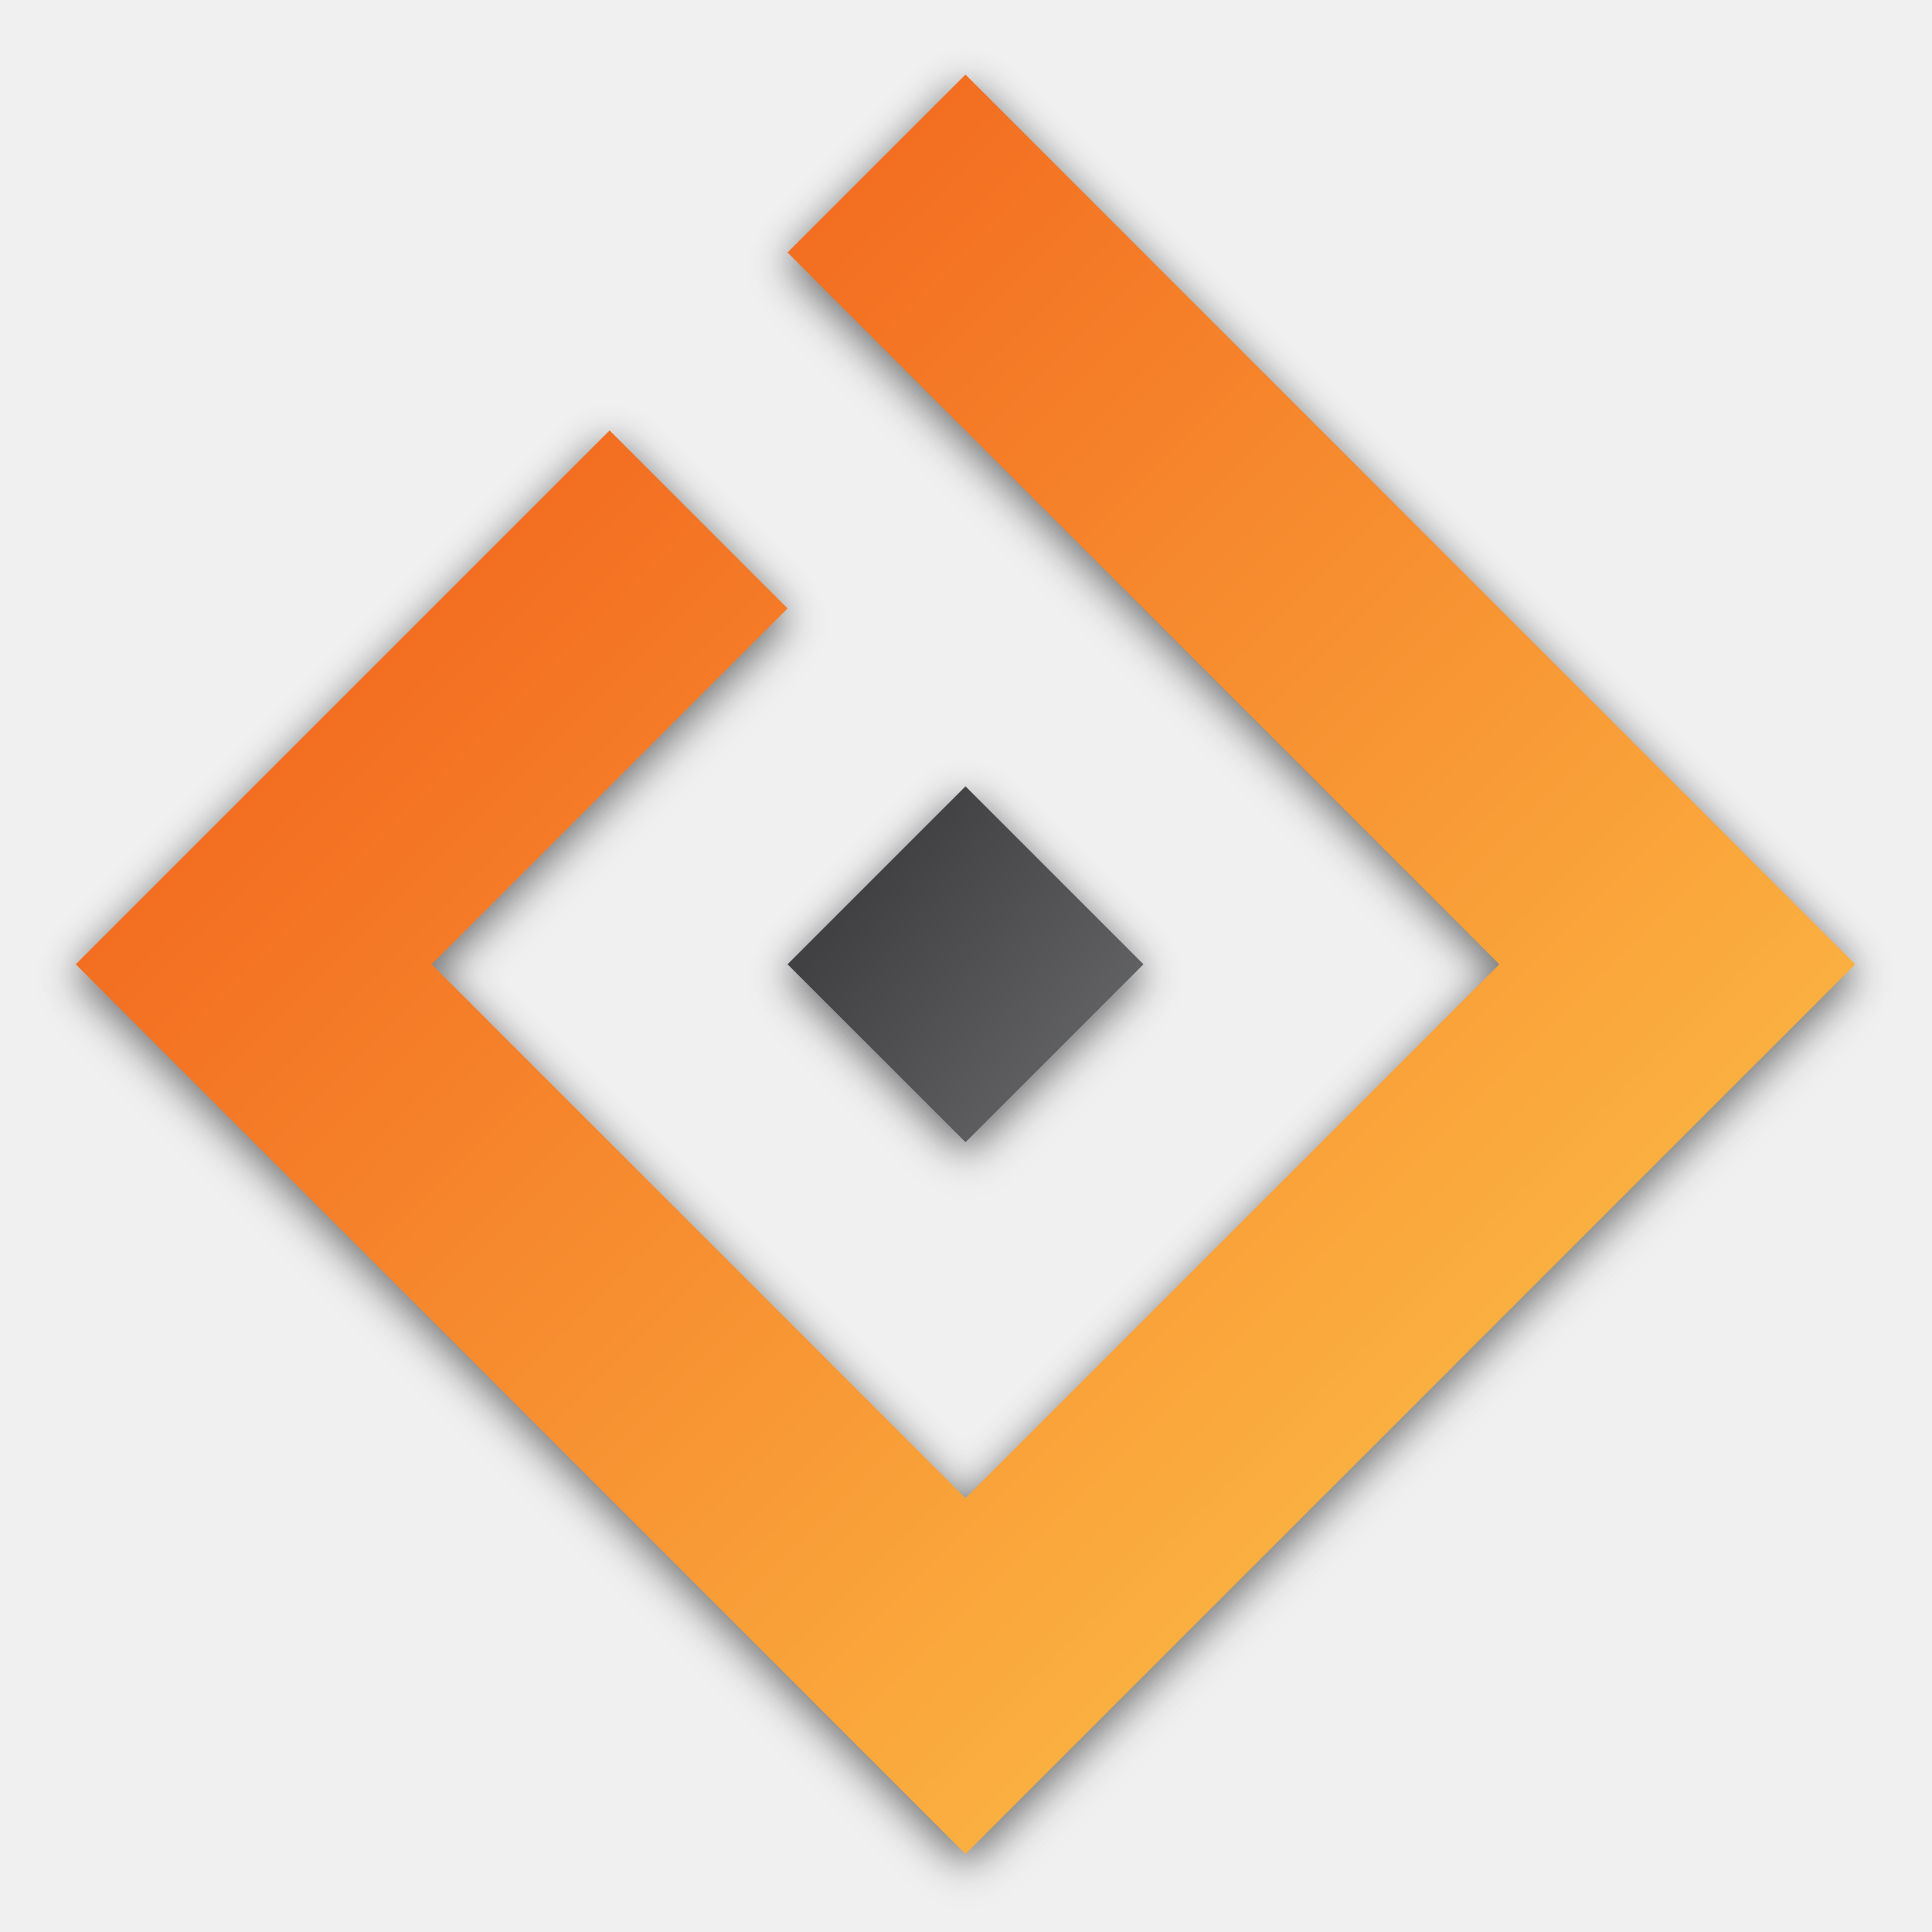
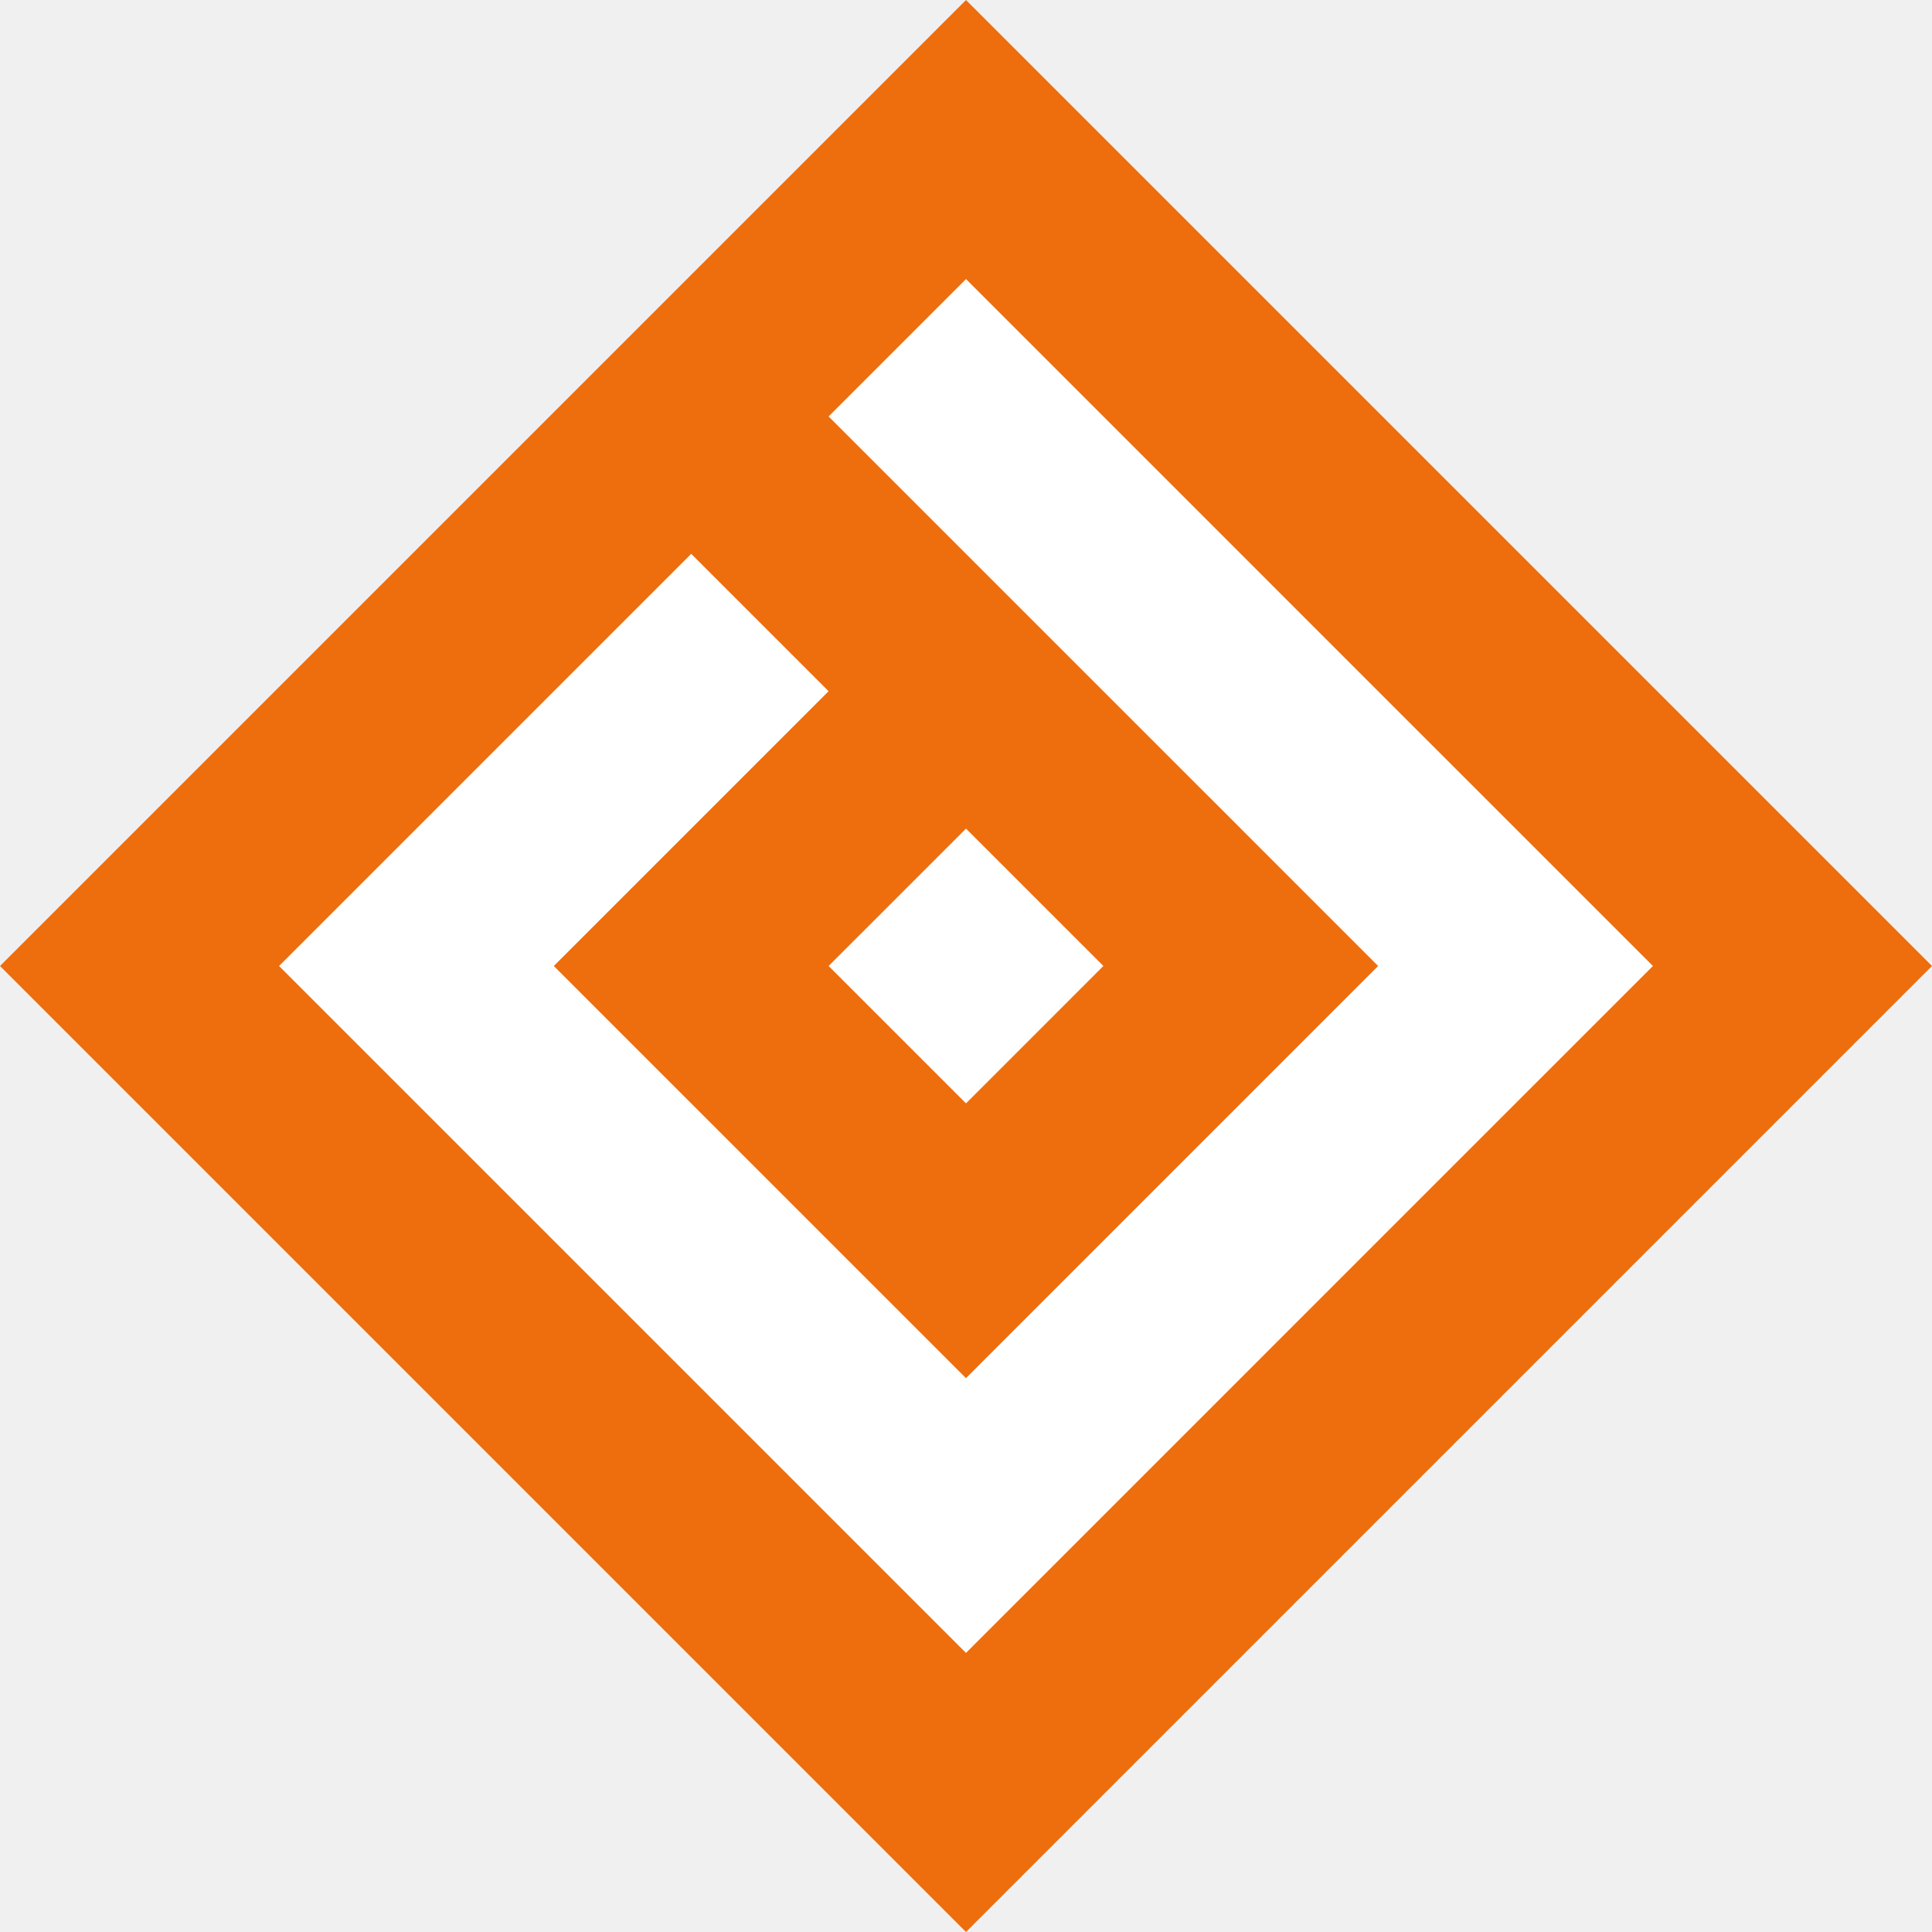
- <svg xmlns="http://www.w3.org/2000/svg" width="1000" height="1000" viewBox="0 0 1000 1000">
-   <defs>
-     <filter id="a" color-interpolation-filters="sRGB">
-       <feFlood flood-opacity=".314" flood-color="#000" result="flood" />
-       <feComposite in="flood" in2="SourceGraphic" operator="in" result="composite1" />
-       <feGaussianBlur in="composite1" stdDeviation="10" result="blur" />
-       <feOffset dy="5" result="offset" />
-       <feComposite in="SourceGraphic" in2="offset" result="fbSourceGraphic" />
-       <feColorMatrix result="fbSourceGraphicAlpha" in="fbSourceGraphic" values="0 0 0 -1 0 0 0 0 -1 0 0 0 0 -1 0 0 0 0 1 0" />
-       <feFlood flood-opacity=".314" flood-color="#000" result="flood" />
-       <feComposite in2="fbSourceGraphic" in="flood" operator="in" result="composite1" />
-       <feGaussianBlur in="composite1" stdDeviation="10" result="blur" />
-       <feOffset dy="5" result="offset" />
-       <feComposite in2="offset" in="fbSourceGraphic" result="composite2" />
-     </filter>
-   </defs>
-   <linearGradient id="b" gradientUnits="userSpaceOnUse" x1="602.758" y1="580.046" x2="448.774" y2="459.06">
-     <stop offset="0" stop-color="#6d6e71" />
-     <stop offset="1" stop-color="#414042" />
-   </linearGradient>
-   <linearGradient id="c" gradientUnits="userSpaceOnUse" x1="733.807" y1="733.182" x2="269.142" y2="268.517">
-     <stop offset="0" stop-color="#fbb040" />
-     <stop offset="1" stop-color="#f36e21" />
-   </linearGradient>
-   <g filter="url(#a)">
-     <path fill="url(#b)" d="M407.644 499.113l92.108 92.104 92.101-92.104-92.101-92.101z" />
-     <path fill="url(#c)" d="M882.942 421.796l-7.941-7.942-6.843-6.842-92.104-92.101-92.104-92.108v.004L582.285 121.139l-82.544-82.541-92.104 92.105 74.749 74.752 109.464 109.46 92.1 92.093-.004.004 92.108 92.104v.004l-92.108 92.101.004.004-74.856 74.852-109.353 109.349-92.1-92.101-92.105-92.104v.004l-85.018-85.019-7.09-7.09 103.394-103.394 80.815-80.818-92.101-92.101-92.108 92.101v.004l-92.104 92.104v.004l-92.104 92.1 92.108 92.101v.004l92.108 92.104-.004.003 92.104 92.102 92.105 92.103h-.004l92.108 92.101 92.101-92.101 92.107-92.107v.004l92.101-92.105 92.104-92.104 92.105-92.101z" />
-   </g>
+ <svg xmlns="http://www.w3.org/2000/svg" version="1.1" id="Layer_1" x="0px" y="0px" width="500px" height="500px" viewBox="0 0 500 500" style="enable-background:new 0 0 500 500;" xml:space="preserve">
+   <rect x="73.224" y="73.225" transform="matrix(0.7071 -0.7071 0.7071 0.7071 -103.5534 250.0004)" style="fill:#EE6D0D;" width="353.552" height="353.551" />
+   <polygon style="fill:#FFFFFF;" points="214.444,249.996 249.999,285.555 285.556,249.996 249.999,214.443 " />
+   <polygon style="fill:#FFFFFF;" points="397.926,220.152 397.926,220.152 394.861,217.084 392.219,214.443 392.219,214.443   356.662,178.891 321.108,143.334 321.108,143.334 281.861,104.086 281.861,104.086 249.997,72.223 214.44,107.778 243.298,136.635   243.298,136.635 285.554,178.891 321.108,214.441 321.106,214.443 356.662,250 356.662,250 356.662,250 321.106,285.555   321.108,285.557 292.21,314.453 292.21,314.453 249.997,356.664 214.44,321.109 178.887,285.555 178.887,285.557 146.065,252.736   143.33,250 183.243,210.084 214.44,178.887 178.887,143.334 143.33,178.887 143.33,178.887 107.773,214.443 107.773,214.443   72.22,250 107.776,285.555 107.776,285.555 143.334,321.109 143.33,321.111 178.887,356.664 214.44,392.223 214.44,392.223   249.997,427.775 285.554,392.223 321.11,356.664 321.11,356.664 356.662,321.109 392.219,285.555 427.775,250 " />
</svg>
